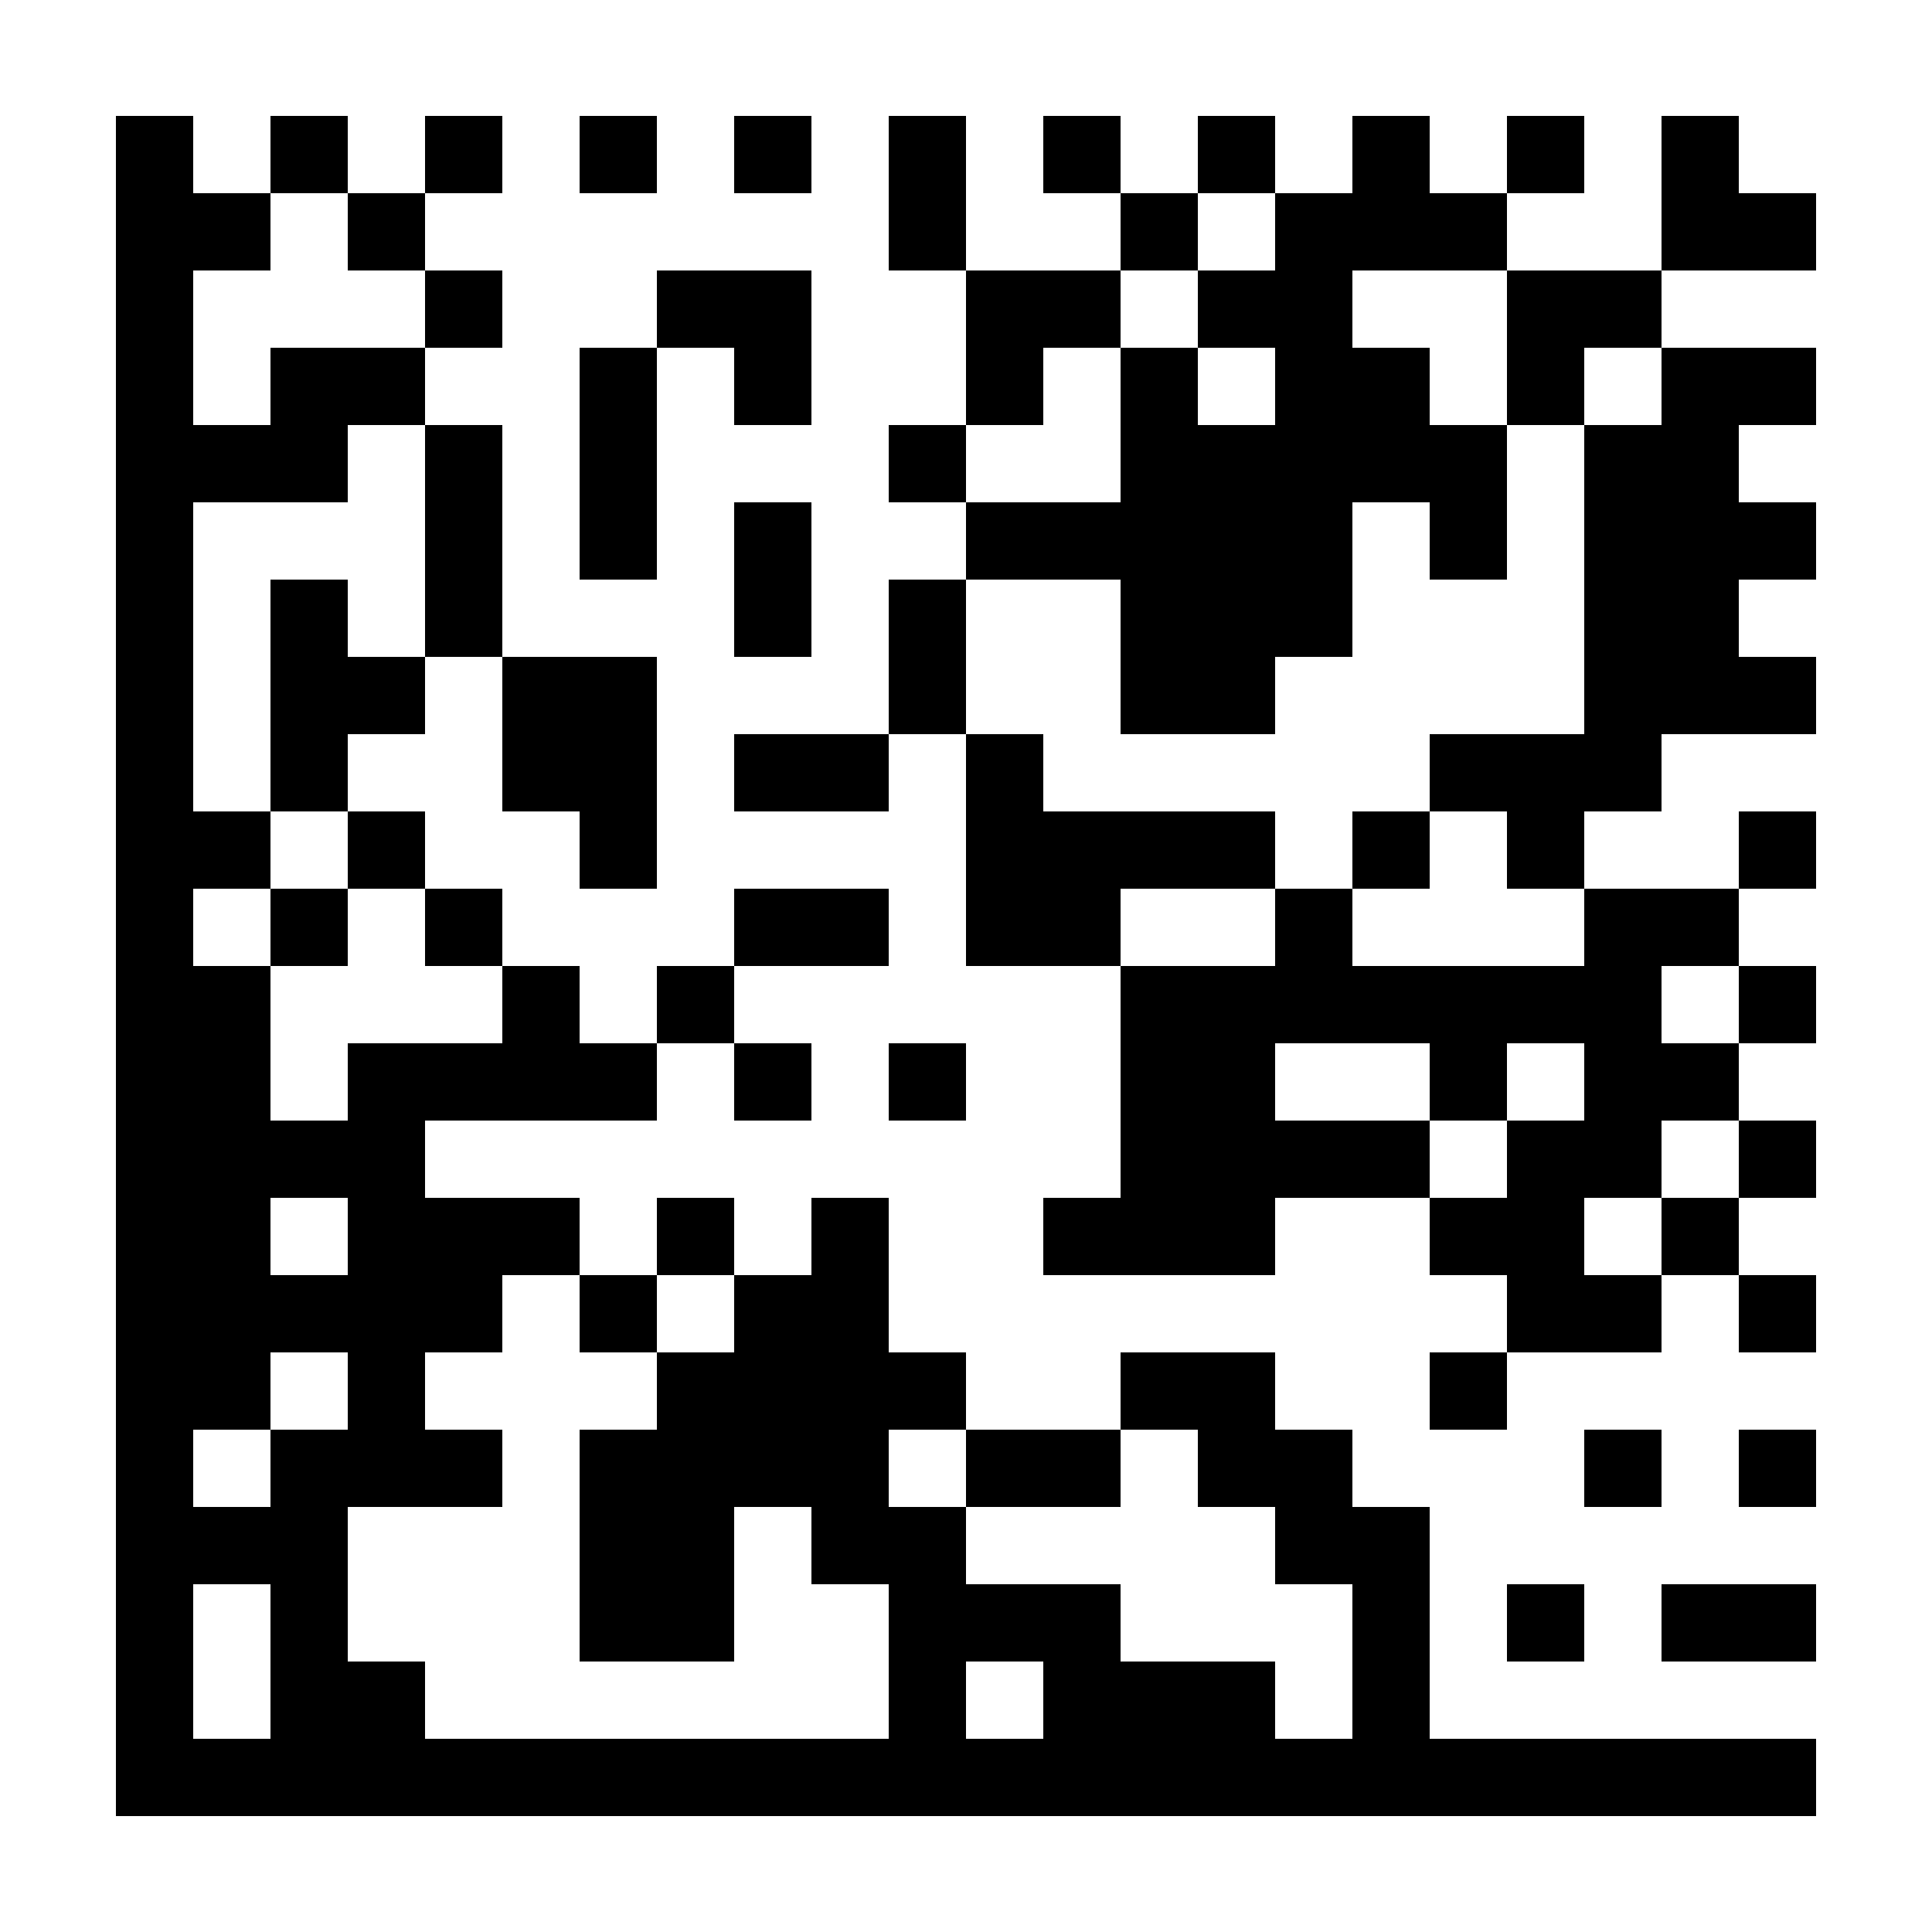
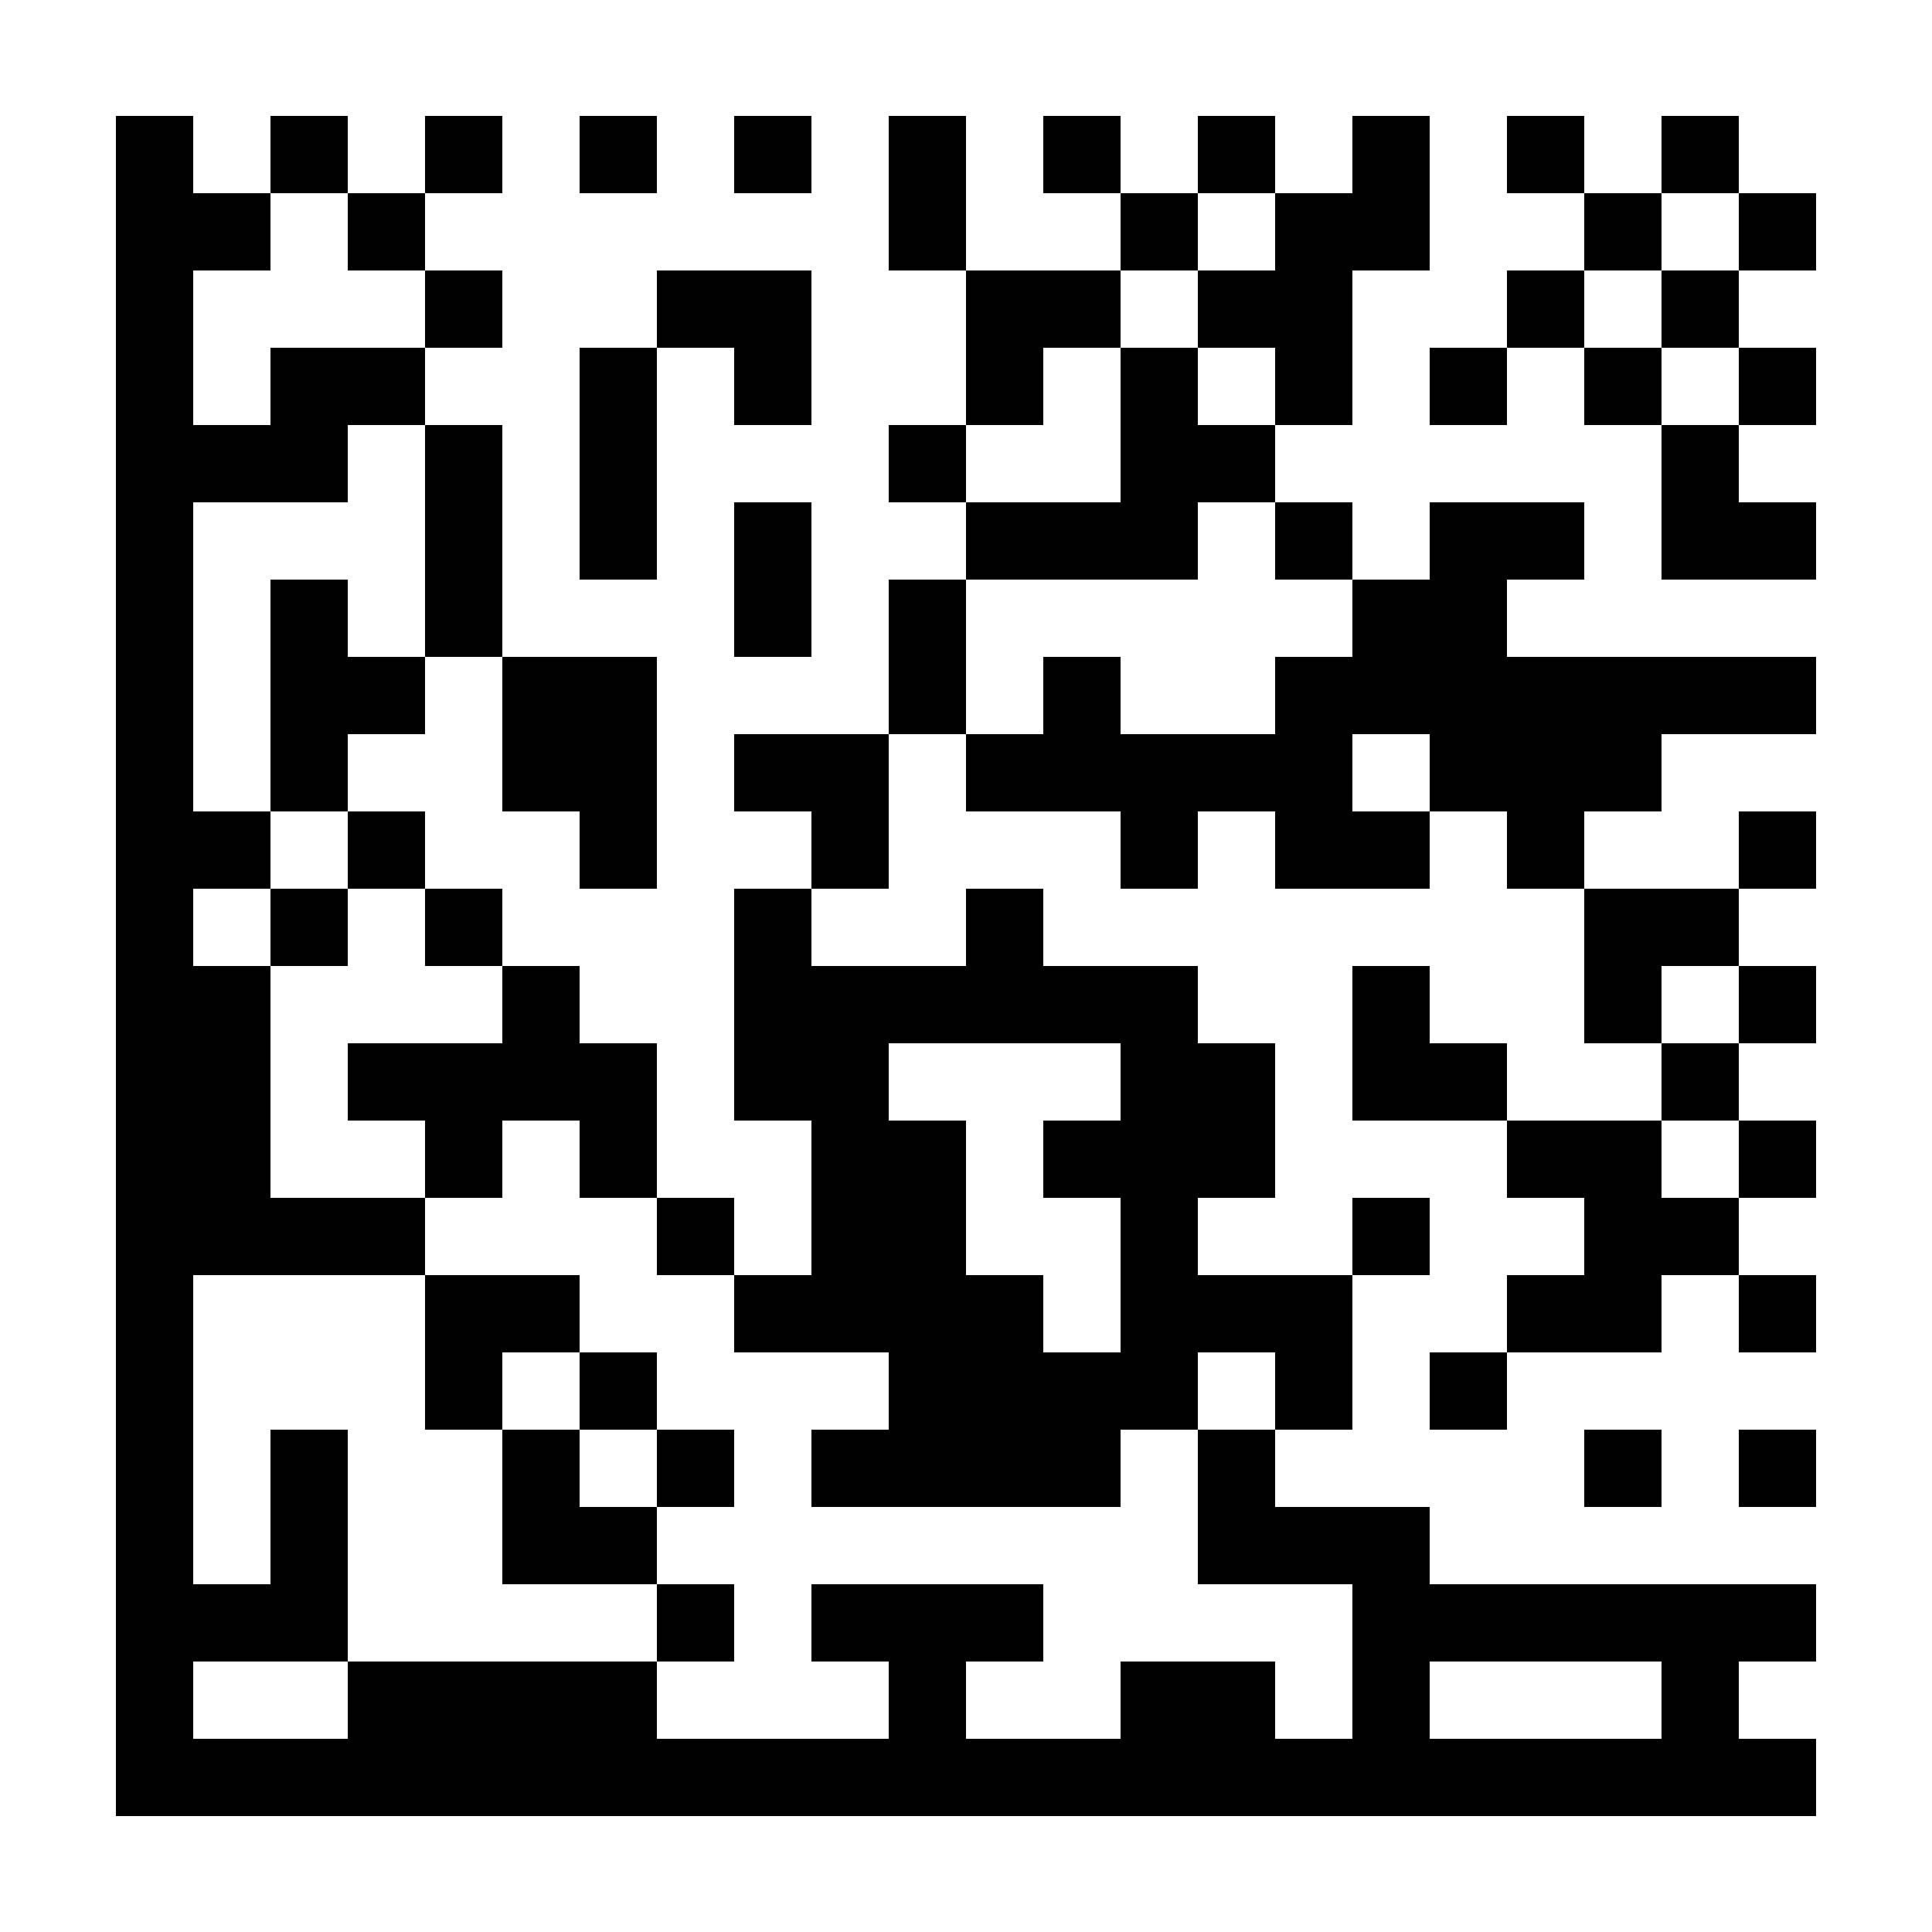
<svg xmlns="http://www.w3.org/2000/svg" version="1.2" baseProfile="tiny" shape-rendering="crispEdges" viewBox="0 0 200 200" viewport-fill="rgb(255,255,255)" viewport-fill-opacity="1" fill="rgb(0,0,0)" fill-opacity="1" style="background-color:rgb(255,255,255);background-color:rgba(255, 255, 255, 1);">
  <rect x="12" y="12" width="8" height="176" />
  <rect x="20" y="20" width="8" height="8" />
  <rect x="20" y="44" width="16" height="8" />
  <rect x="20" y="84" width="8" height="8" />
-   <rect x="20" y="100" width="8" height="48" />
-   <rect x="20" y="156" width="16" height="8" />
+   <rect x="20" y="100" width="8" height="32" />
+   <rect x="20" y="164" width="16" height="8" />
  <rect x="20" y="180" width="168" height="8" />
  <rect x="28" y="12" width="8" height="8" />
  <rect x="28" y="36" width="8" height="16" />
  <rect x="28" y="60" width="8" height="24" />
  <rect x="28" y="92" width="8" height="8" />
-   <rect x="28" y="116" width="16" height="8" />
-   <rect x="28" y="132" width="24" height="8" />
-   <rect x="28" y="148" width="8" height="40" />
+   <rect x="28" y="124" width="16" height="8" />
+   <rect x="28" y="148" width="8" height="24" />
  <rect x="36" y="20" width="8" height="8" />
  <rect x="36" y="36" width="8" height="8" />
  <rect x="36" y="68" width="8" height="8" />
  <rect x="36" y="84" width="8" height="8" />
-   <rect x="36" y="108" width="8" height="48" />
-   <rect x="36" y="172" width="8" height="16" />
+   <rect x="36" y="108" width="32" height="8" />
+   <rect x="36" y="172" width="32" height="16" />
  <rect x="44" y="12" width="8" height="8" />
  <rect x="44" y="28" width="8" height="8" />
  <rect x="44" y="44" width="8" height="24" />
  <rect x="44" y="92" width="8" height="8" />
-   <rect x="44" y="108" width="24" height="8" />
-   <rect x="44" y="124" width="8" height="16" />
-   <rect x="44" y="148" width="8" height="8" />
+   <rect x="44" y="116" width="8" height="8" />
+   <rect x="44" y="132" width="8" height="16" />
  <rect x="52" y="68" width="16" height="16" />
  <rect x="52" y="100" width="8" height="16" />
-   <rect x="52" y="124" width="8" height="8" />
+   <rect x="52" y="132" width="8" height="8" />
+   <rect x="52" y="148" width="8" height="16" />
  <rect x="60" y="12" width="8" height="8" />
  <rect x="60" y="36" width="8" height="24" />
  <rect x="60" y="84" width="8" height="8" />
-   <rect x="60" y="132" width="8" height="8" />
-   <rect x="60" y="148" width="16" height="24" />
+   <rect x="60" y="116" width="8" height="8" />
+   <rect x="60" y="140" width="8" height="8" />
+   <rect x="60" y="156" width="8" height="8" />
  <rect x="68" y="28" width="16" height="8" />
-   <rect x="68" y="100" width="8" height="8" />
  <rect x="68" y="124" width="8" height="8" />
-   <rect x="68" y="140" width="8" height="32" />
+   <rect x="68" y="148" width="8" height="8" />
+   <rect x="68" y="164" width="8" height="8" />
  <rect x="76" y="12" width="8" height="8" />
  <rect x="76" y="36" width="8" height="8" />
  <rect x="76" y="52" width="8" height="16" />
  <rect x="76" y="76" width="16" height="8" />
-   <rect x="76" y="92" width="16" height="8" />
-   <rect x="76" y="108" width="8" height="8" />
-   <rect x="76" y="132" width="16" height="24" />
-   <rect x="84" y="124" width="8" height="40" />
+   <rect x="76" y="92" width="8" height="24" />
+   <rect x="76" y="132" width="32" height="8" />
+   <rect x="84" y="84" width="8" height="8" />
+   <rect x="84" y="100" width="8" height="40" />
+   <rect x="84" y="148" width="32" height="8" />
+   <rect x="84" y="164" width="24" height="8" />
  <rect x="92" y="12" width="8" height="16" />
  <rect x="92" y="44" width="8" height="8" />
  <rect x="92" y="60" width="8" height="16" />
-   <rect x="92" y="108" width="8" height="8" />
-   <rect x="92" y="140" width="8" height="8" />
-   <rect x="92" y="156" width="8" height="32" />
+   <rect x="92" y="100" width="32" height="8" />
+   <rect x="92" y="116" width="8" height="40" />
+   <rect x="92" y="172" width="8" height="16" />
  <rect x="100" y="28" width="8" height="16" />
-   <rect x="100" y="52" width="40" height="8" />
-   <rect x="100" y="76" width="8" height="24" />
-   <rect x="100" y="148" width="16" height="8" />
-   <rect x="100" y="164" width="16" height="8" />
+   <rect x="100" y="52" width="24" height="8" />
+   <rect x="100" y="76" width="40" height="8" />
+   <rect x="100" y="92" width="8" height="16" />
+   <rect x="100" y="140" width="16" height="16" />
  <rect x="108" y="12" width="8" height="8" />
  <rect x="108" y="28" width="8" height="8" />
-   <rect x="108" y="84" width="8" height="16" />
-   <rect x="108" y="124" width="24" height="8" />
-   <rect x="108" y="172" width="24" height="16" />
+   <rect x="108" y="68" width="8" height="16" />
+   <rect x="108" y="116" width="24" height="8" />
  <rect x="116" y="20" width="8" height="8" />
-   <rect x="116" y="36" width="8" height="40" />
-   <rect x="116" y="84" width="16" height="8" />
-   <rect x="116" y="100" width="16" height="32" />
-   <rect x="116" y="140" width="16" height="8" />
+   <rect x="116" y="36" width="8" height="24" />
+   <rect x="116" y="84" width="8" height="8" />
+   <rect x="116" y="108" width="8" height="40" />
+   <rect x="116" y="172" width="16" height="16" />
  <rect x="124" y="12" width="8" height="8" />
  <rect x="124" y="28" width="16" height="8" />
-   <rect x="124" y="44" width="8" height="32" />
-   <rect x="124" y="148" width="16" height="8" />
-   <rect x="132" y="20" width="8" height="48" />
-   <rect x="132" y="92" width="8" height="16" />
-   <rect x="132" y="116" width="16" height="8" />
+   <rect x="124" y="44" width="8" height="8" />
+   <rect x="124" y="108" width="8" height="16" />
+   <rect x="124" y="132" width="16" height="8" />
+   <rect x="124" y="148" width="8" height="16" />
+   <rect x="132" y="20" width="8" height="24" />
+   <rect x="132" y="52" width="8" height="8" />
+   <rect x="132" y="68" width="8" height="24" />
+   <rect x="132" y="140" width="8" height="8" />
  <rect x="132" y="156" width="16" height="8" />
  <rect x="140" y="12" width="8" height="16" />
-   <rect x="140" y="36" width="8" height="16" />
+   <rect x="140" y="60" width="16" height="16" />
  <rect x="140" y="84" width="8" height="8" />
-   <rect x="140" y="100" width="32" height="8" />
+   <rect x="140" y="100" width="8" height="16" />
+   <rect x="140" y="124" width="8" height="8" />
  <rect x="140" y="164" width="8" height="24" />
-   <rect x="148" y="20" width="8" height="8" />
-   <rect x="148" y="44" width="8" height="16" />
-   <rect x="148" y="76" width="24" height="8" />
+   <rect x="148" y="36" width="8" height="8" />
+   <rect x="148" y="52" width="8" height="32" />
  <rect x="148" y="108" width="8" height="8" />
-   <rect x="148" y="124" width="16" height="8" />
  <rect x="148" y="140" width="8" height="8" />
+   <rect x="148" y="164" width="40" height="8" />
  <rect x="156" y="12" width="8" height="8" />
-   <rect x="156" y="28" width="8" height="16" />
-   <rect x="156" y="84" width="8" height="8" />
-   <rect x="156" y="116" width="8" height="24" />
-   <rect x="156" y="164" width="8" height="8" />
-   <rect x="164" y="28" width="8" height="8" />
-   <rect x="164" y="44" width="8" height="40" />
-   <rect x="164" y="92" width="8" height="32" />
-   <rect x="164" y="132" width="8" height="8" />
+   <rect x="156" y="28" width="8" height="8" />
+   <rect x="156" y="52" width="8" height="8" />
+   <rect x="156" y="68" width="8" height="24" />
+   <rect x="156" y="116" width="16" height="8" />
+   <rect x="156" y="132" width="16" height="8" />
+   <rect x="164" y="20" width="8" height="8" />
+   <rect x="164" y="36" width="8" height="8" />
+   <rect x="164" y="68" width="8" height="16" />
+   <rect x="164" y="92" width="8" height="16" />
+   <rect x="164" y="124" width="8" height="16" />
  <rect x="164" y="148" width="8" height="8" />
-   <rect x="172" y="12" width="8" height="16" />
-   <rect x="172" y="36" width="8" height="40" />
+   <rect x="172" y="12" width="8" height="8" />
+   <rect x="172" y="28" width="8" height="8" />
+   <rect x="172" y="44" width="8" height="16" />
+   <rect x="172" y="68" width="16" height="8" />
  <rect x="172" y="92" width="8" height="8" />
  <rect x="172" y="108" width="8" height="8" />
  <rect x="172" y="124" width="8" height="8" />
-   <rect x="172" y="164" width="16" height="8" />
+   <rect x="172" y="172" width="8" height="16" />
  <rect x="180" y="20" width="8" height="8" />
  <rect x="180" y="36" width="8" height="8" />
  <rect x="180" y="52" width="8" height="8" />
-   <rect x="180" y="68" width="8" height="8" />
  <rect x="180" y="84" width="8" height="8" />
  <rect x="180" y="100" width="8" height="8" />
  <rect x="180" y="116" width="8" height="8" />
  <rect x="180" y="132" width="8" height="8" />
  <rect x="180" y="148" width="8" height="8" />
</svg>
